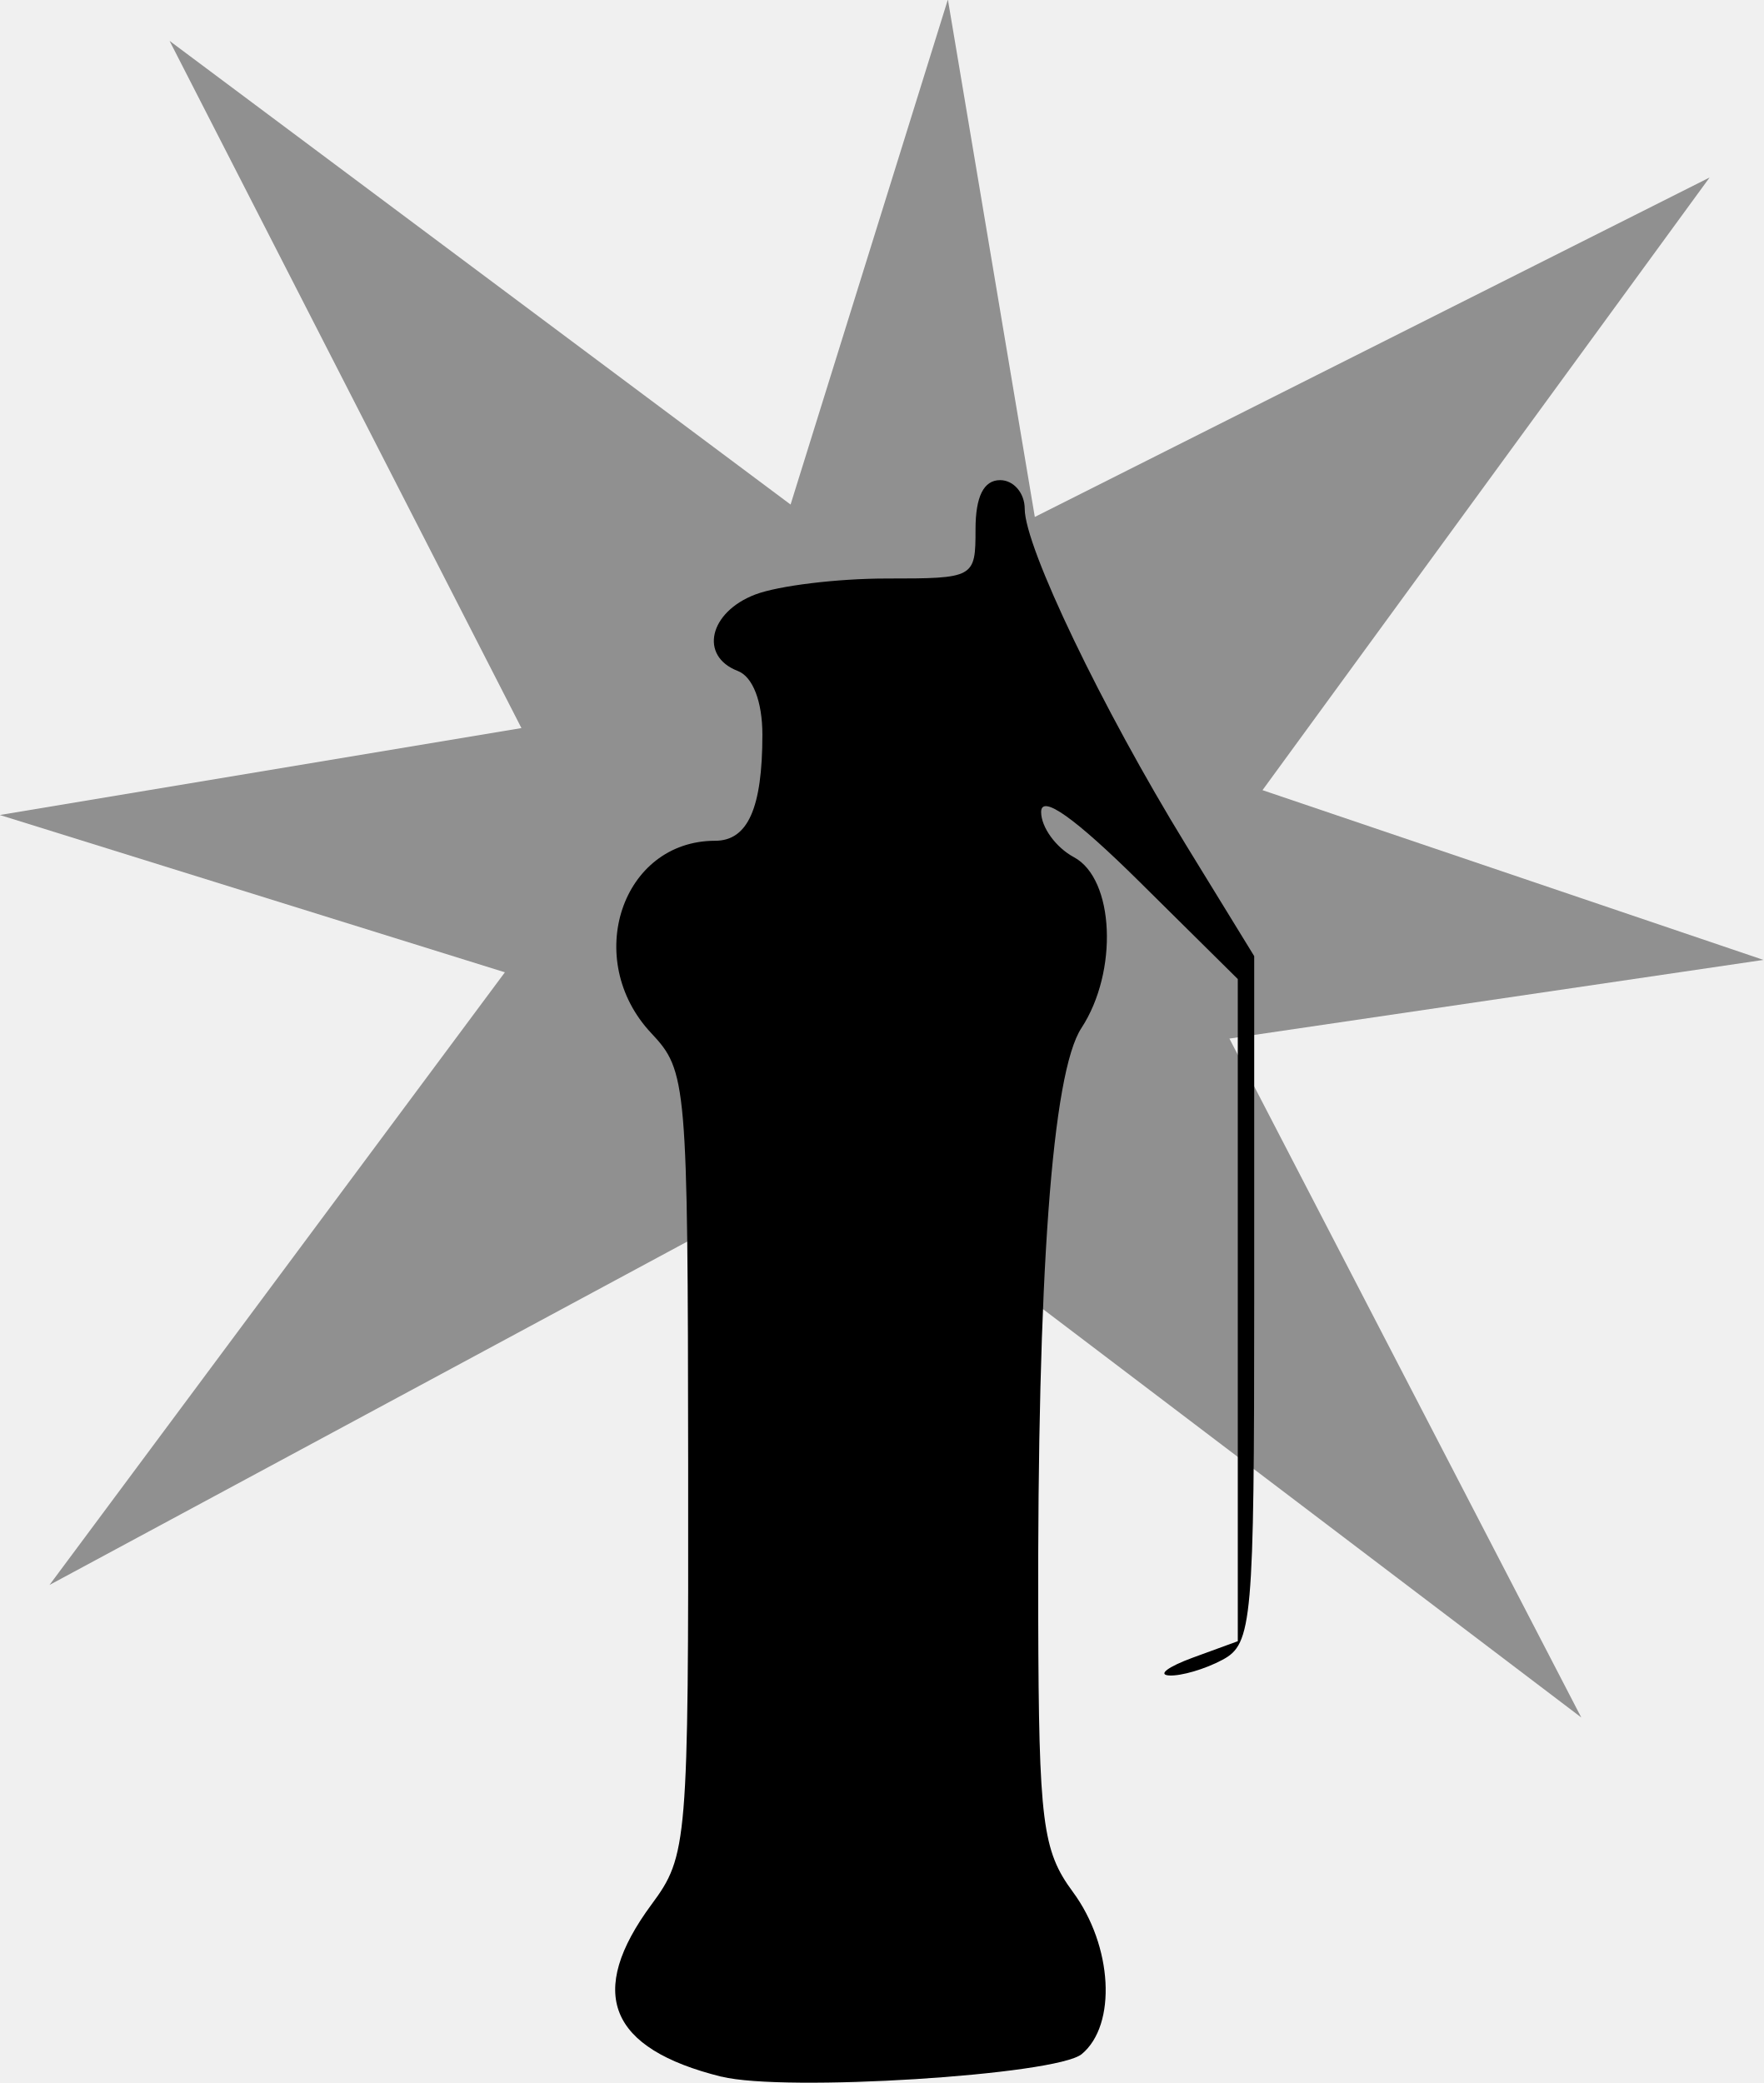
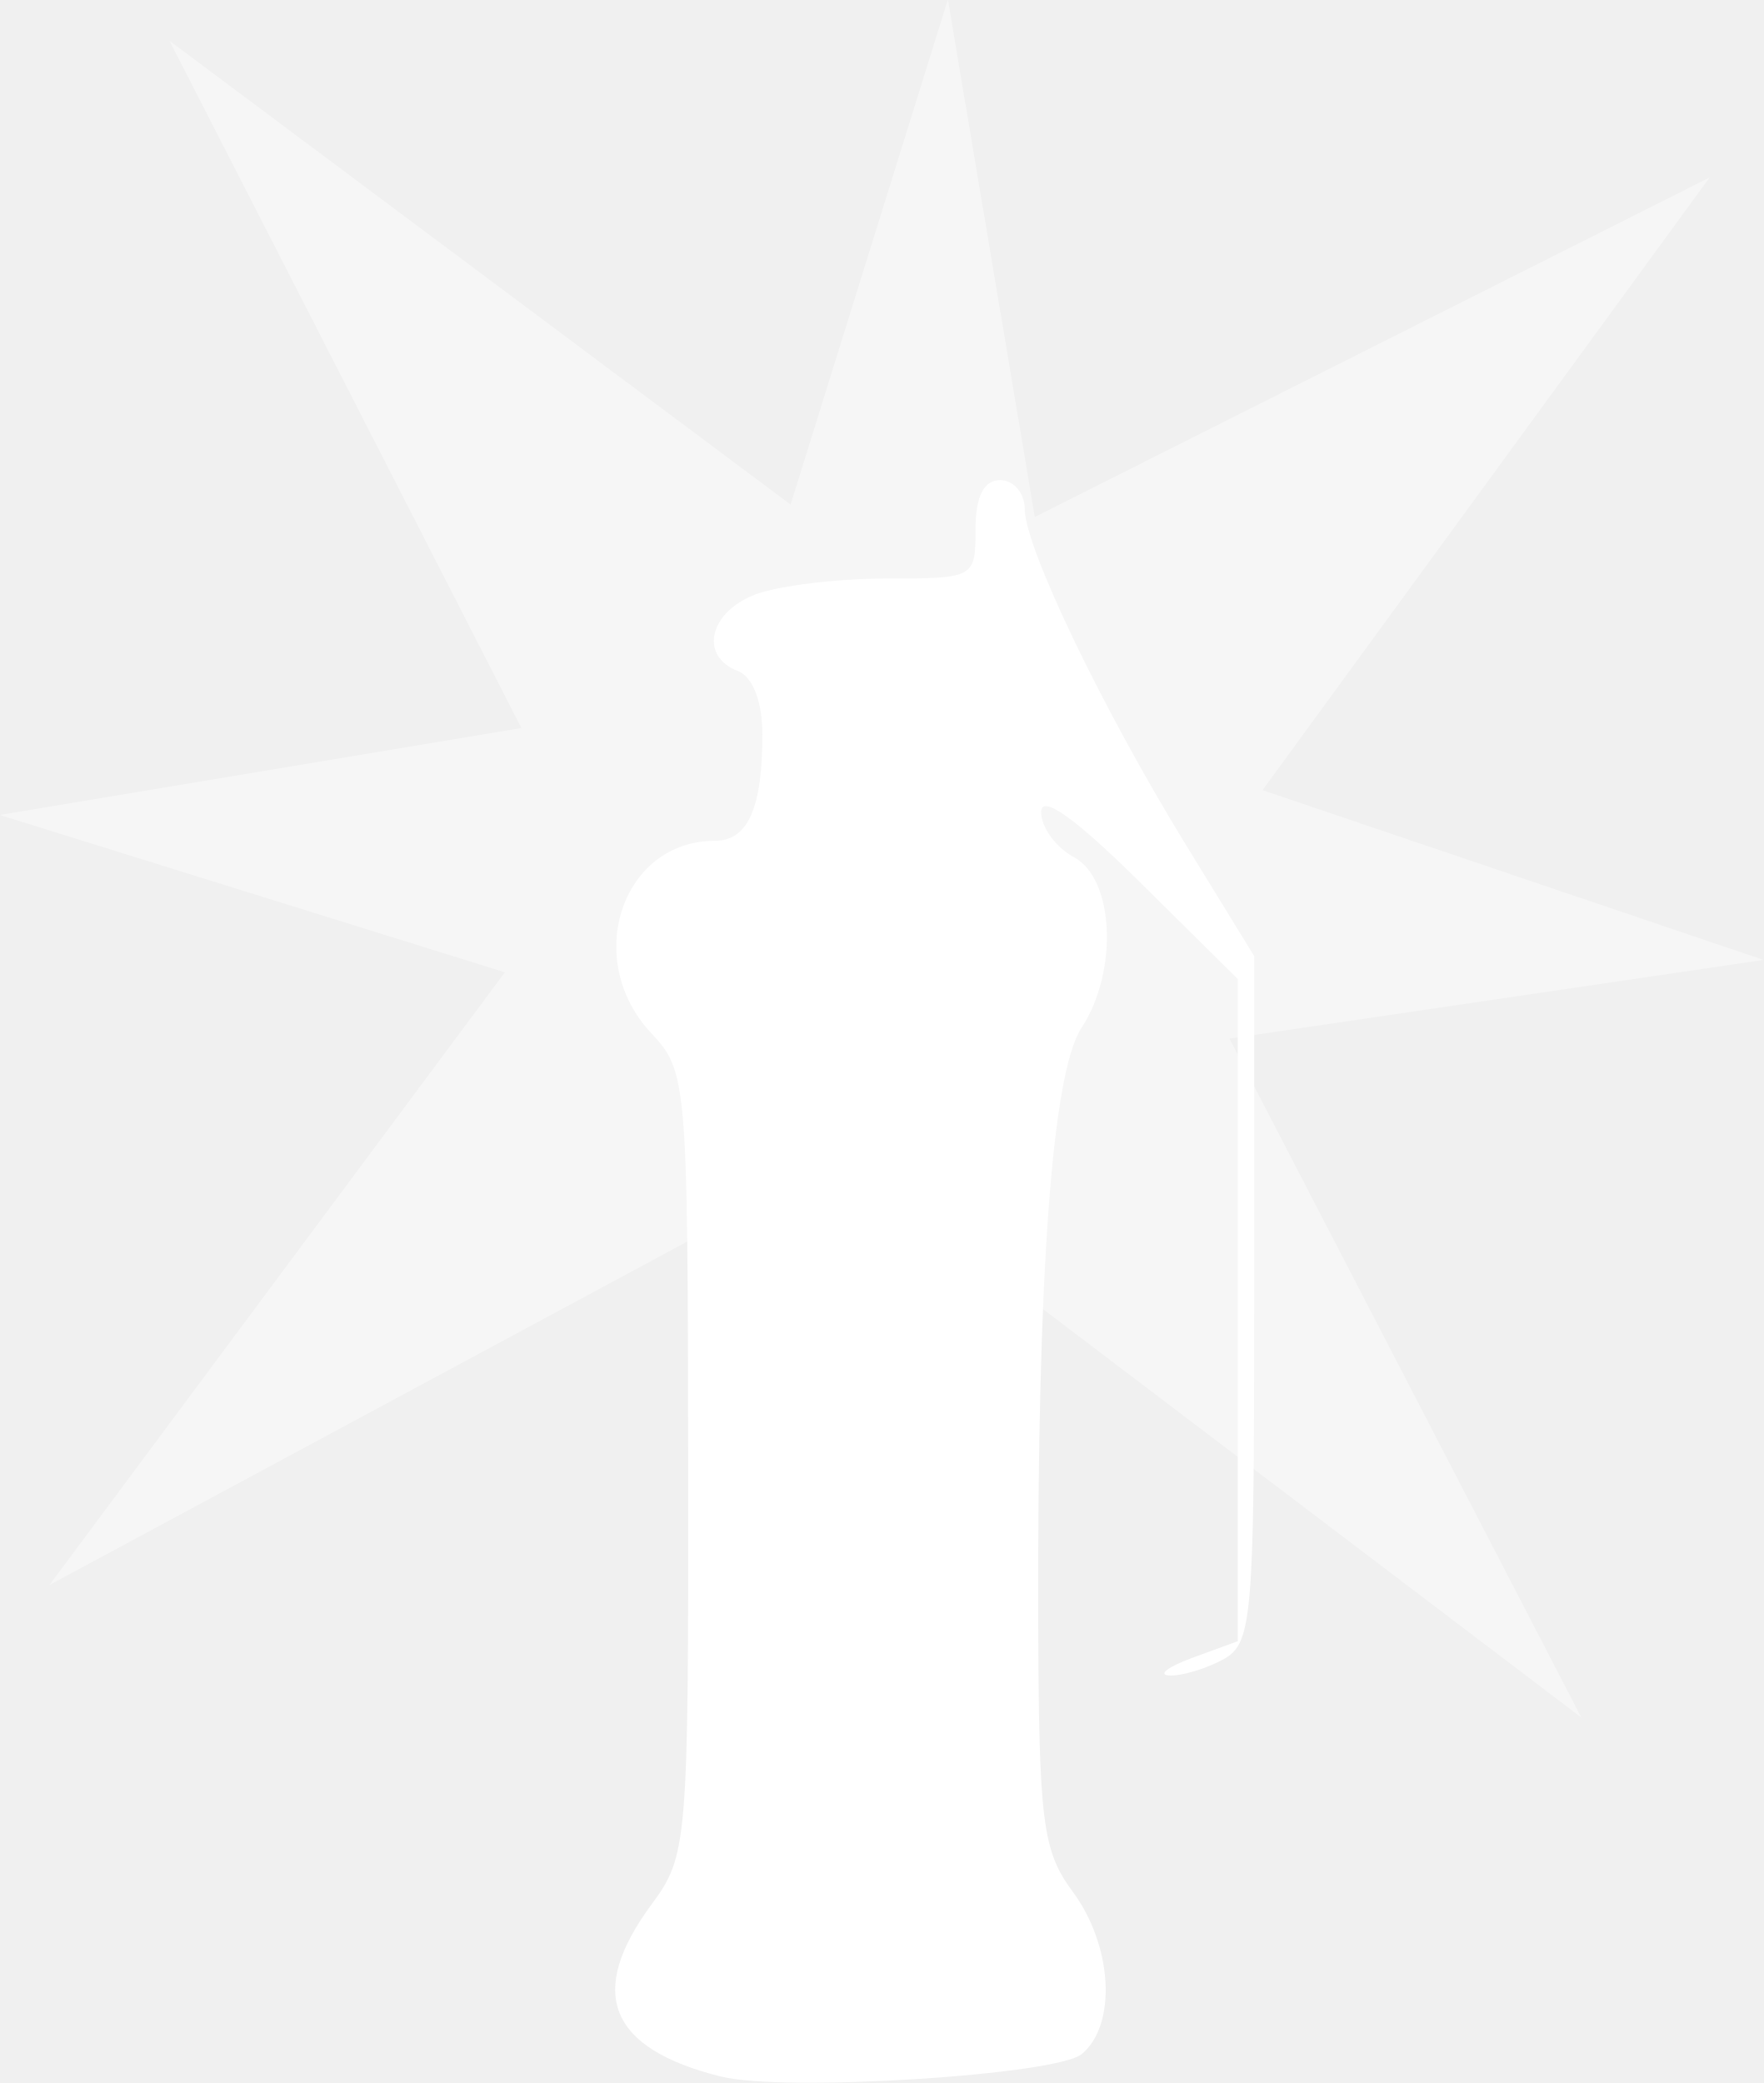
- <svg viewBox="0 0 28.464 33.622">
+ <svg fill="white" viewBox="0 0 28.464 33.622">
  <g transform="translate(-96.017 -134.24)">
    <path fill-opacity="0.4" d="m107.24 154.21-10.424 5.613 7.35-9.889-8.152-2.539 8.419-1.403-5.679-11.092 10.023 7.484 2.539-8.152 1.403 8.352 10.891-5.479-7.216 9.889 8.085 2.74-8.619 1.27 5.679 10.958-11.626-8.82z" />
    <path d="m107.66 167.76c-1.82-0.453-2.183-1.351-1.125-2.783 0.578-0.782 0.595-0.982 0.589-7.119-6e-3 -6.159-0.021-6.33-0.595-6.941-1.115-1.187-0.479-3.106 1.03-3.106 0.528 0 0.763-0.527 0.763-1.713 0-0.535-0.155-0.935-0.397-1.028-0.626-0.24-0.463-0.95 0.282-1.234 0.373-0.142 1.326-0.258 2.117-0.258 1.421 0 1.438-9e-3 1.438-0.794 0-0.529 0.132-0.794 0.397-0.794 0.218 0 0.397 0.208 0.397 0.463 2.9e-4 0.617 1.247 3.215 2.605 5.429l1.099 1.791v5.542c0 5.209-0.031 5.559-0.512 5.816-0.281 0.151-0.668 0.264-0.86 0.253-0.191-0.011-0.021-0.14 0.379-0.287l0.728-0.266v-10.688l-1.587-1.571c-1.042-1.031-1.587-1.418-1.587-1.125 0 0.245 0.238 0.573 0.529 0.729 0.654 0.35 0.719 1.845 0.121 2.758-0.474 0.723-0.713 3.986-0.697 9.521 9e-3 3.297 0.068 3.758 0.558 4.421 0.644 0.871 0.714 2.146 0.145 2.619-0.411 0.341-4.804 0.616-5.815 0.364z" />
  </g>
</svg>
